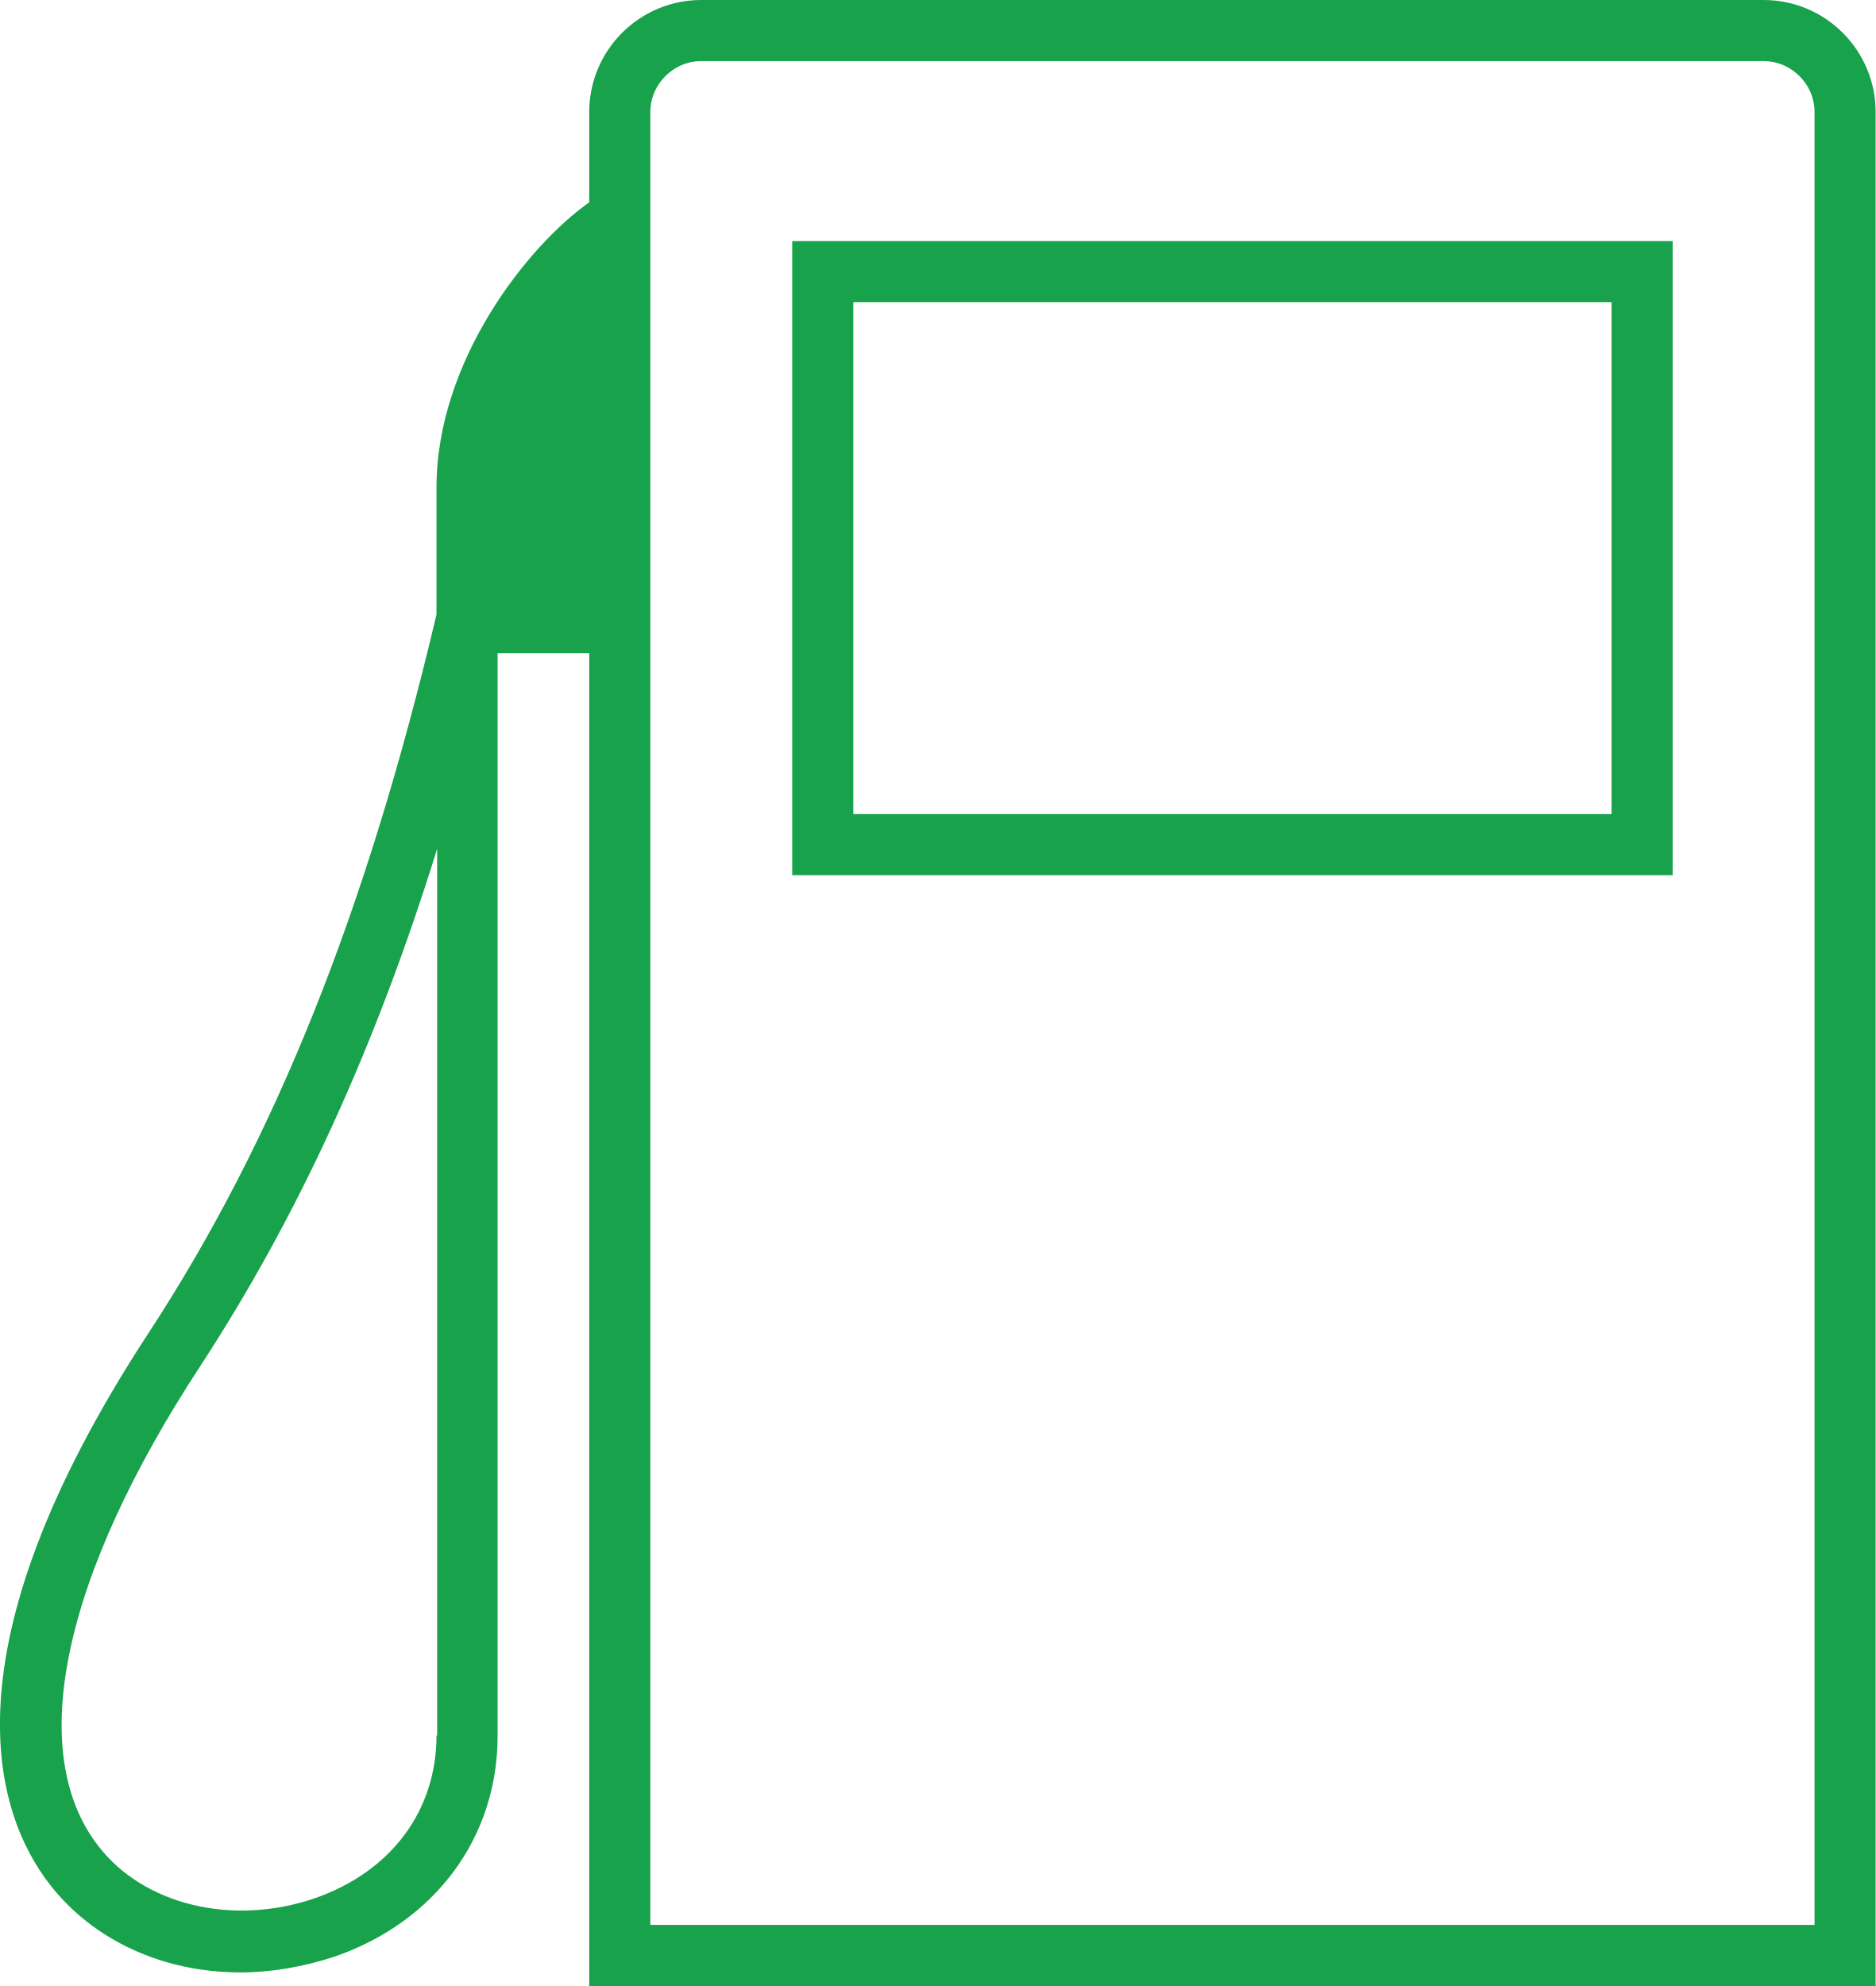
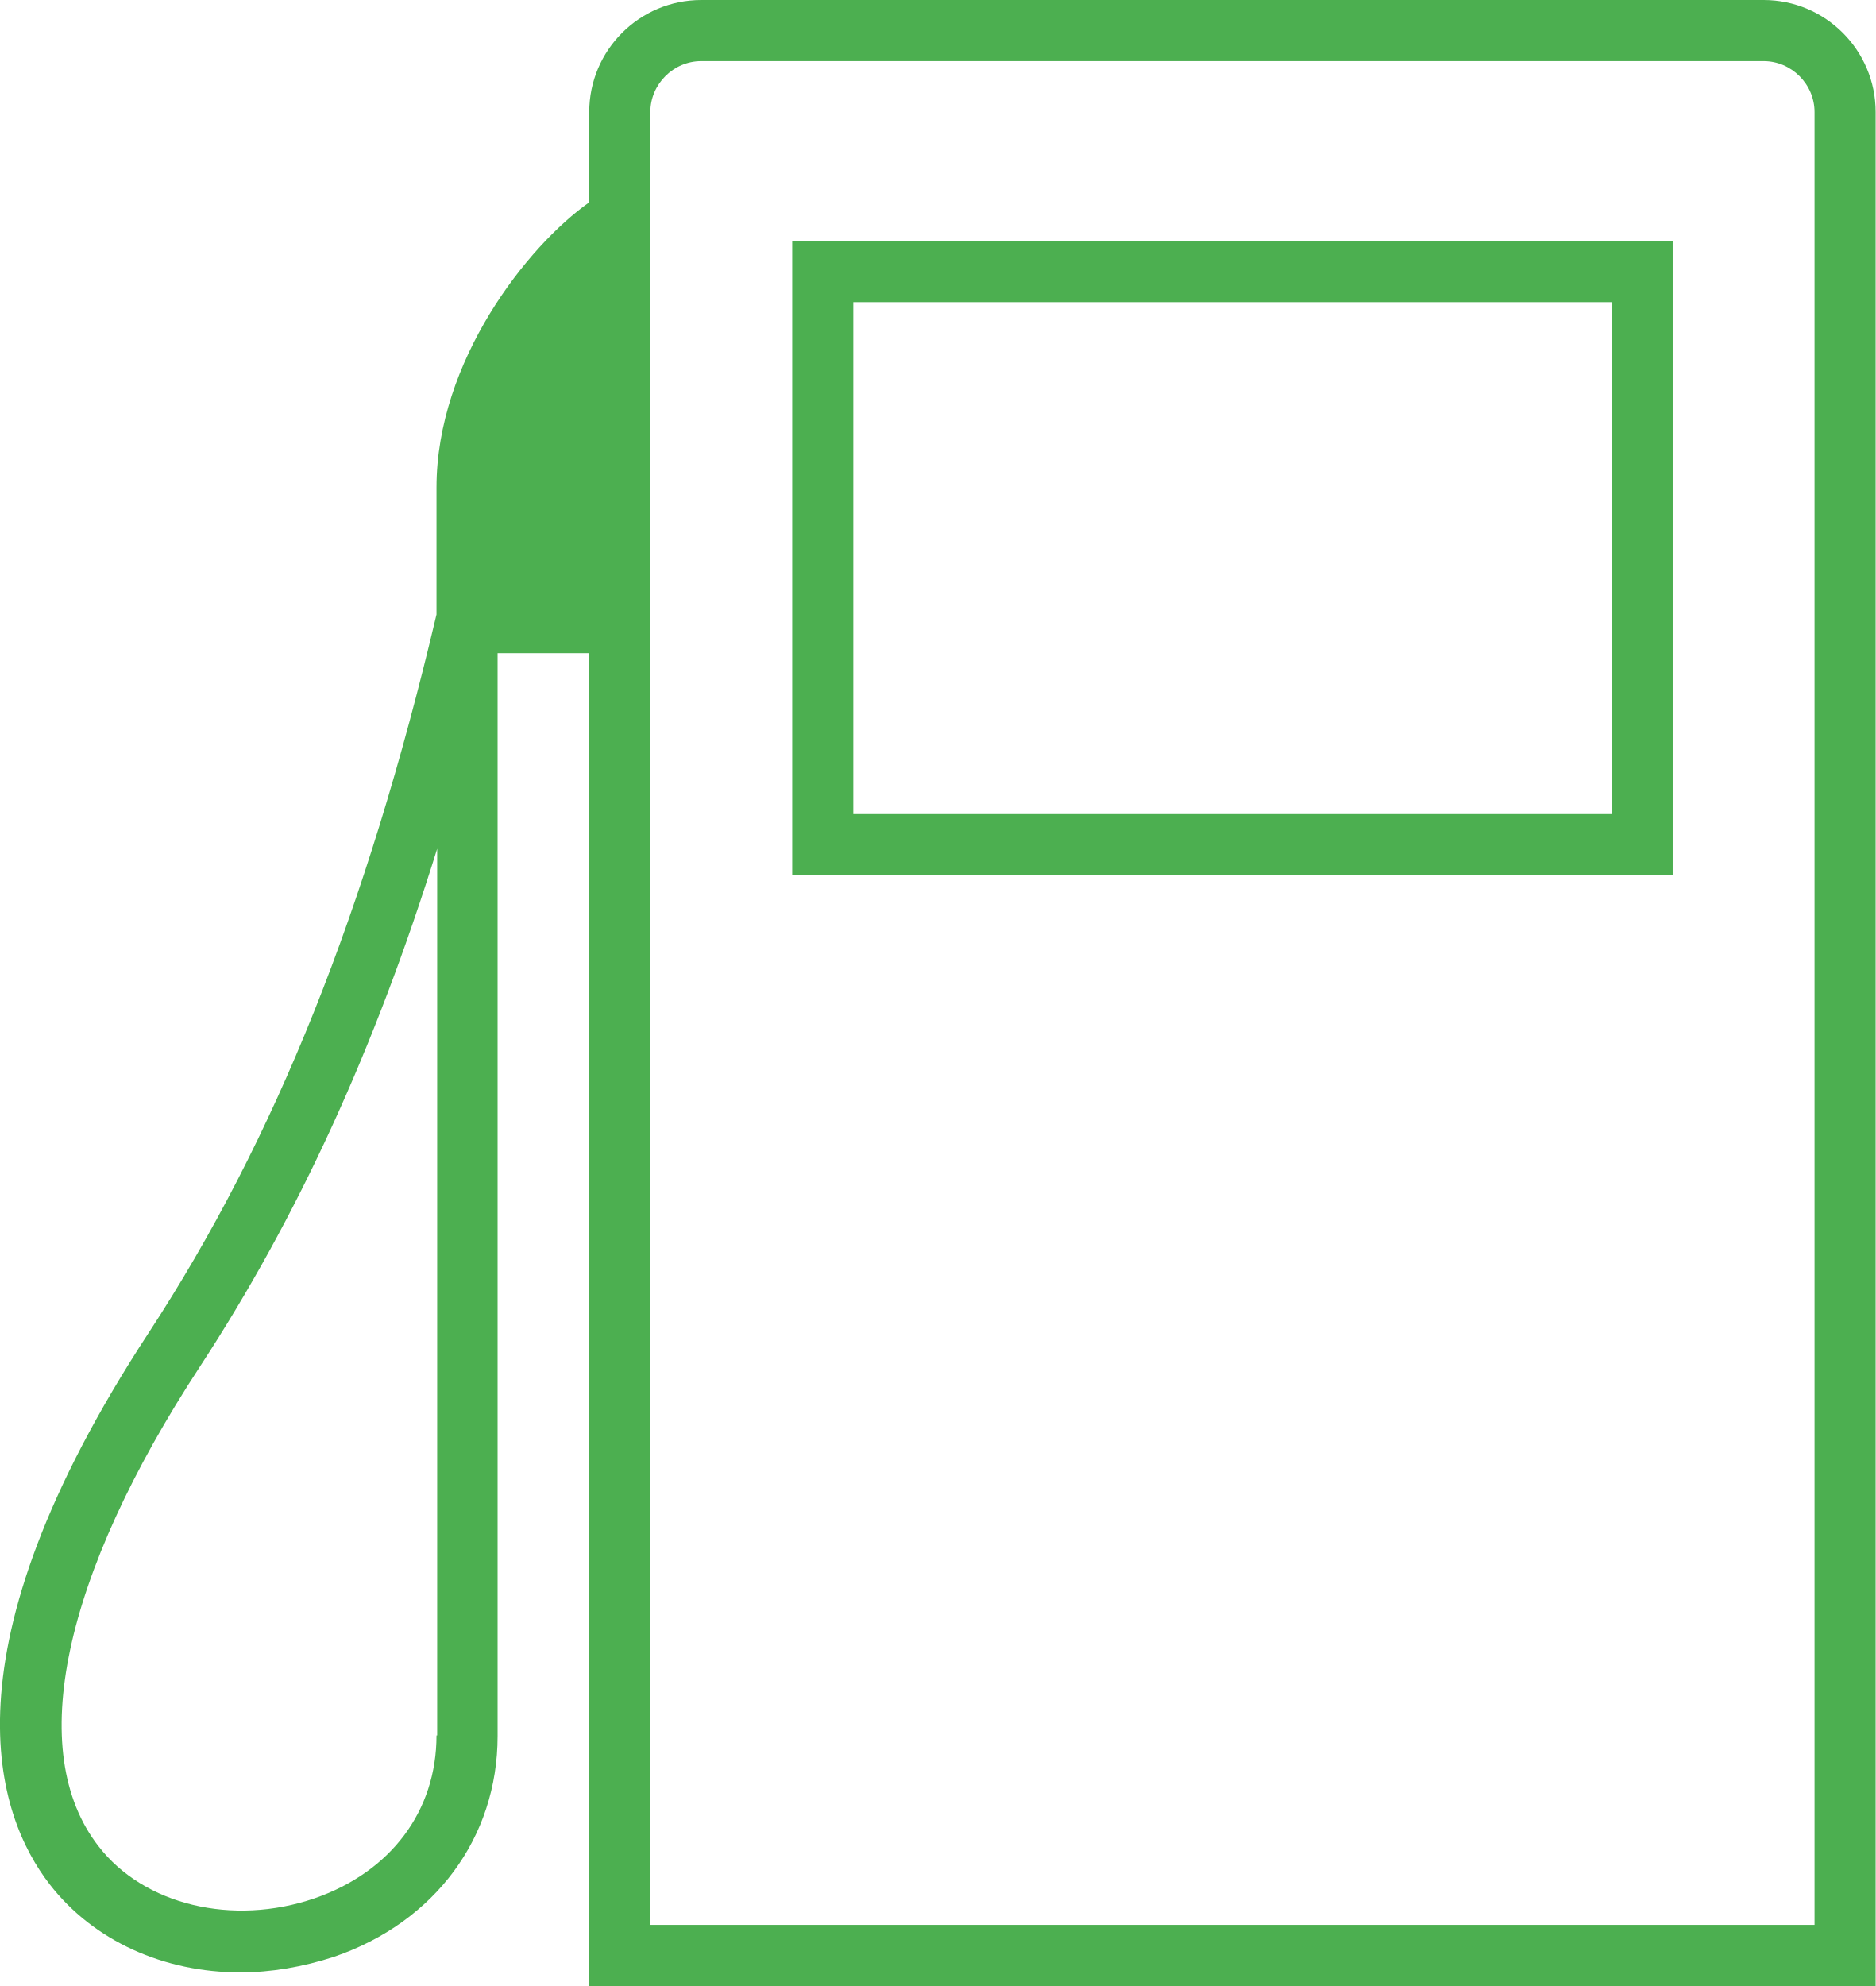
<svg xmlns="http://www.w3.org/2000/svg" version="1.1" id="Слой_1" x="0px" y="0px" viewBox="0 0 276.3 292.5" style="enable-background:new 0 0 276.3 292.5;" xml:space="preserve">
  <g>
-     <path style="fill:rgb(24,162,75)" d="M116.7,128.9h129.7V35.5H116.7V128.9z M125.7,44.5h111.7v75.4H125.7V44.5z" />
-     <path style="fill:rgb(24,162,75)" d="M259.8,0H103.3c-9.1,0-16.5,7.4-16.5,16.5v13.3c-9.1,6.4-22.5,23.4-22.5,42v18.7C54,134.1,40.6,167.7,21.9,196.3   C-9,243.5-0.5,267.4,7.3,277.5c6.5,8.4,16.9,13,28.1,13c4.5,0,9.2-0.8,13.8-2.3c14.9-5.1,24.1-17.6,24.1-32.5V96.2h13.5v196.3   h189.5v-276C276.3,7.4,268.9,0,259.8,0z M64.3,255.6c0,11.1-6.7,20.1-18,24c-12,4.1-25.1,1-31.8-7.7c-10.8-13.9-5.3-39.7,15-70.7   c14.3-21.9,25.7-46.6,34.9-76.2V255.6z M267.3,283.5H95.8v-267c0-4.1,3.4-7.5,7.5-7.5h156.5c4.1,0,7.5,3.4,7.5,7.5V283.5z" />
+     <path style="fill:#4CAF50" d="M116.7,128.9h129.7V35.5H116.7V128.9z M125.7,44.5h111.7v75.4H125.7V44.5z" />
+     <path style="fill:#4CAF50" d="M259.8,0H103.3c-9.1,0-16.5,7.4-16.5,16.5v13.3c-9.1,6.4-22.5,23.4-22.5,42v18.7C54,134.1,40.6,167.7,21.9,196.3   C-9,243.5-0.5,267.4,7.3,277.5c6.5,8.4,16.9,13,28.1,13c4.5,0,9.2-0.8,13.8-2.3c14.9-5.1,24.1-17.6,24.1-32.5V96.2h13.5v196.3   h189.5v-276C276.3,7.4,268.9,0,259.8,0z M64.3,255.6c0,11.1-6.7,20.1-18,24c-12,4.1-25.1,1-31.8-7.7c-10.8-13.9-5.3-39.7,15-70.7   c14.3-21.9,25.7-46.6,34.9-76.2V255.6z M267.3,283.5H95.8v-267c0-4.1,3.4-7.5,7.5-7.5h156.5c4.1,0,7.5,3.4,7.5,7.5V283.5z" />
  </g>
</svg>
